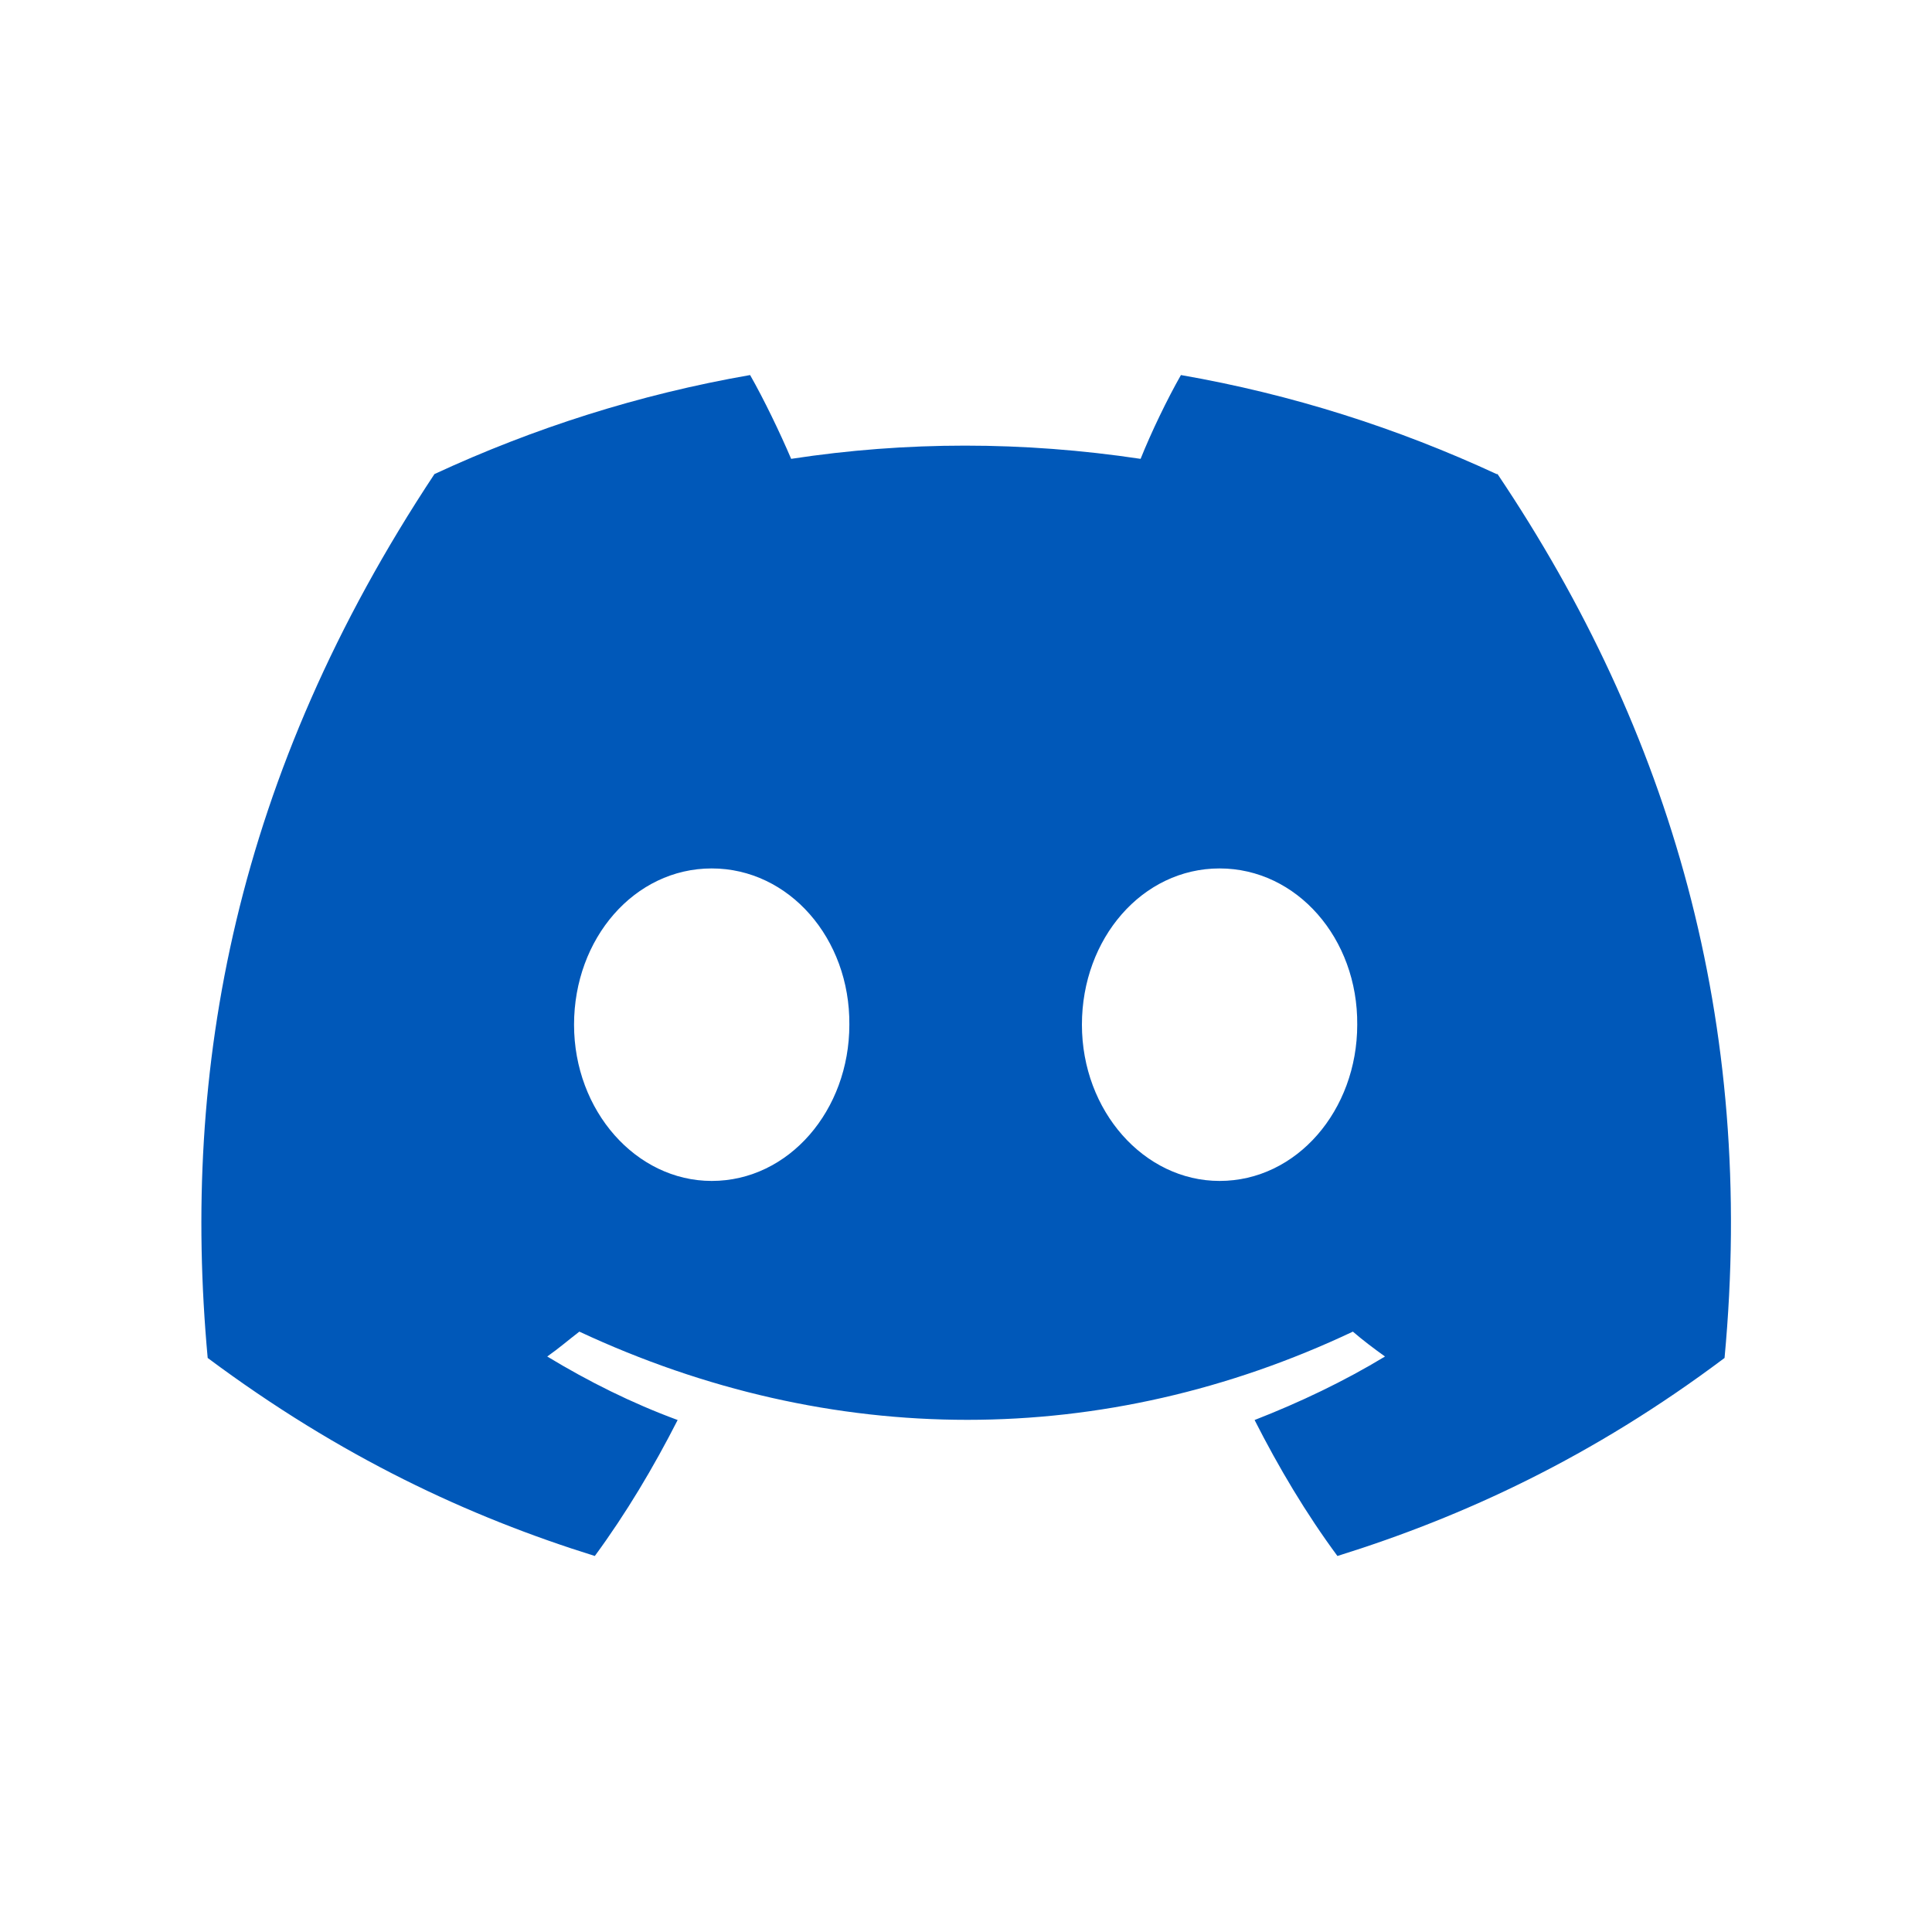
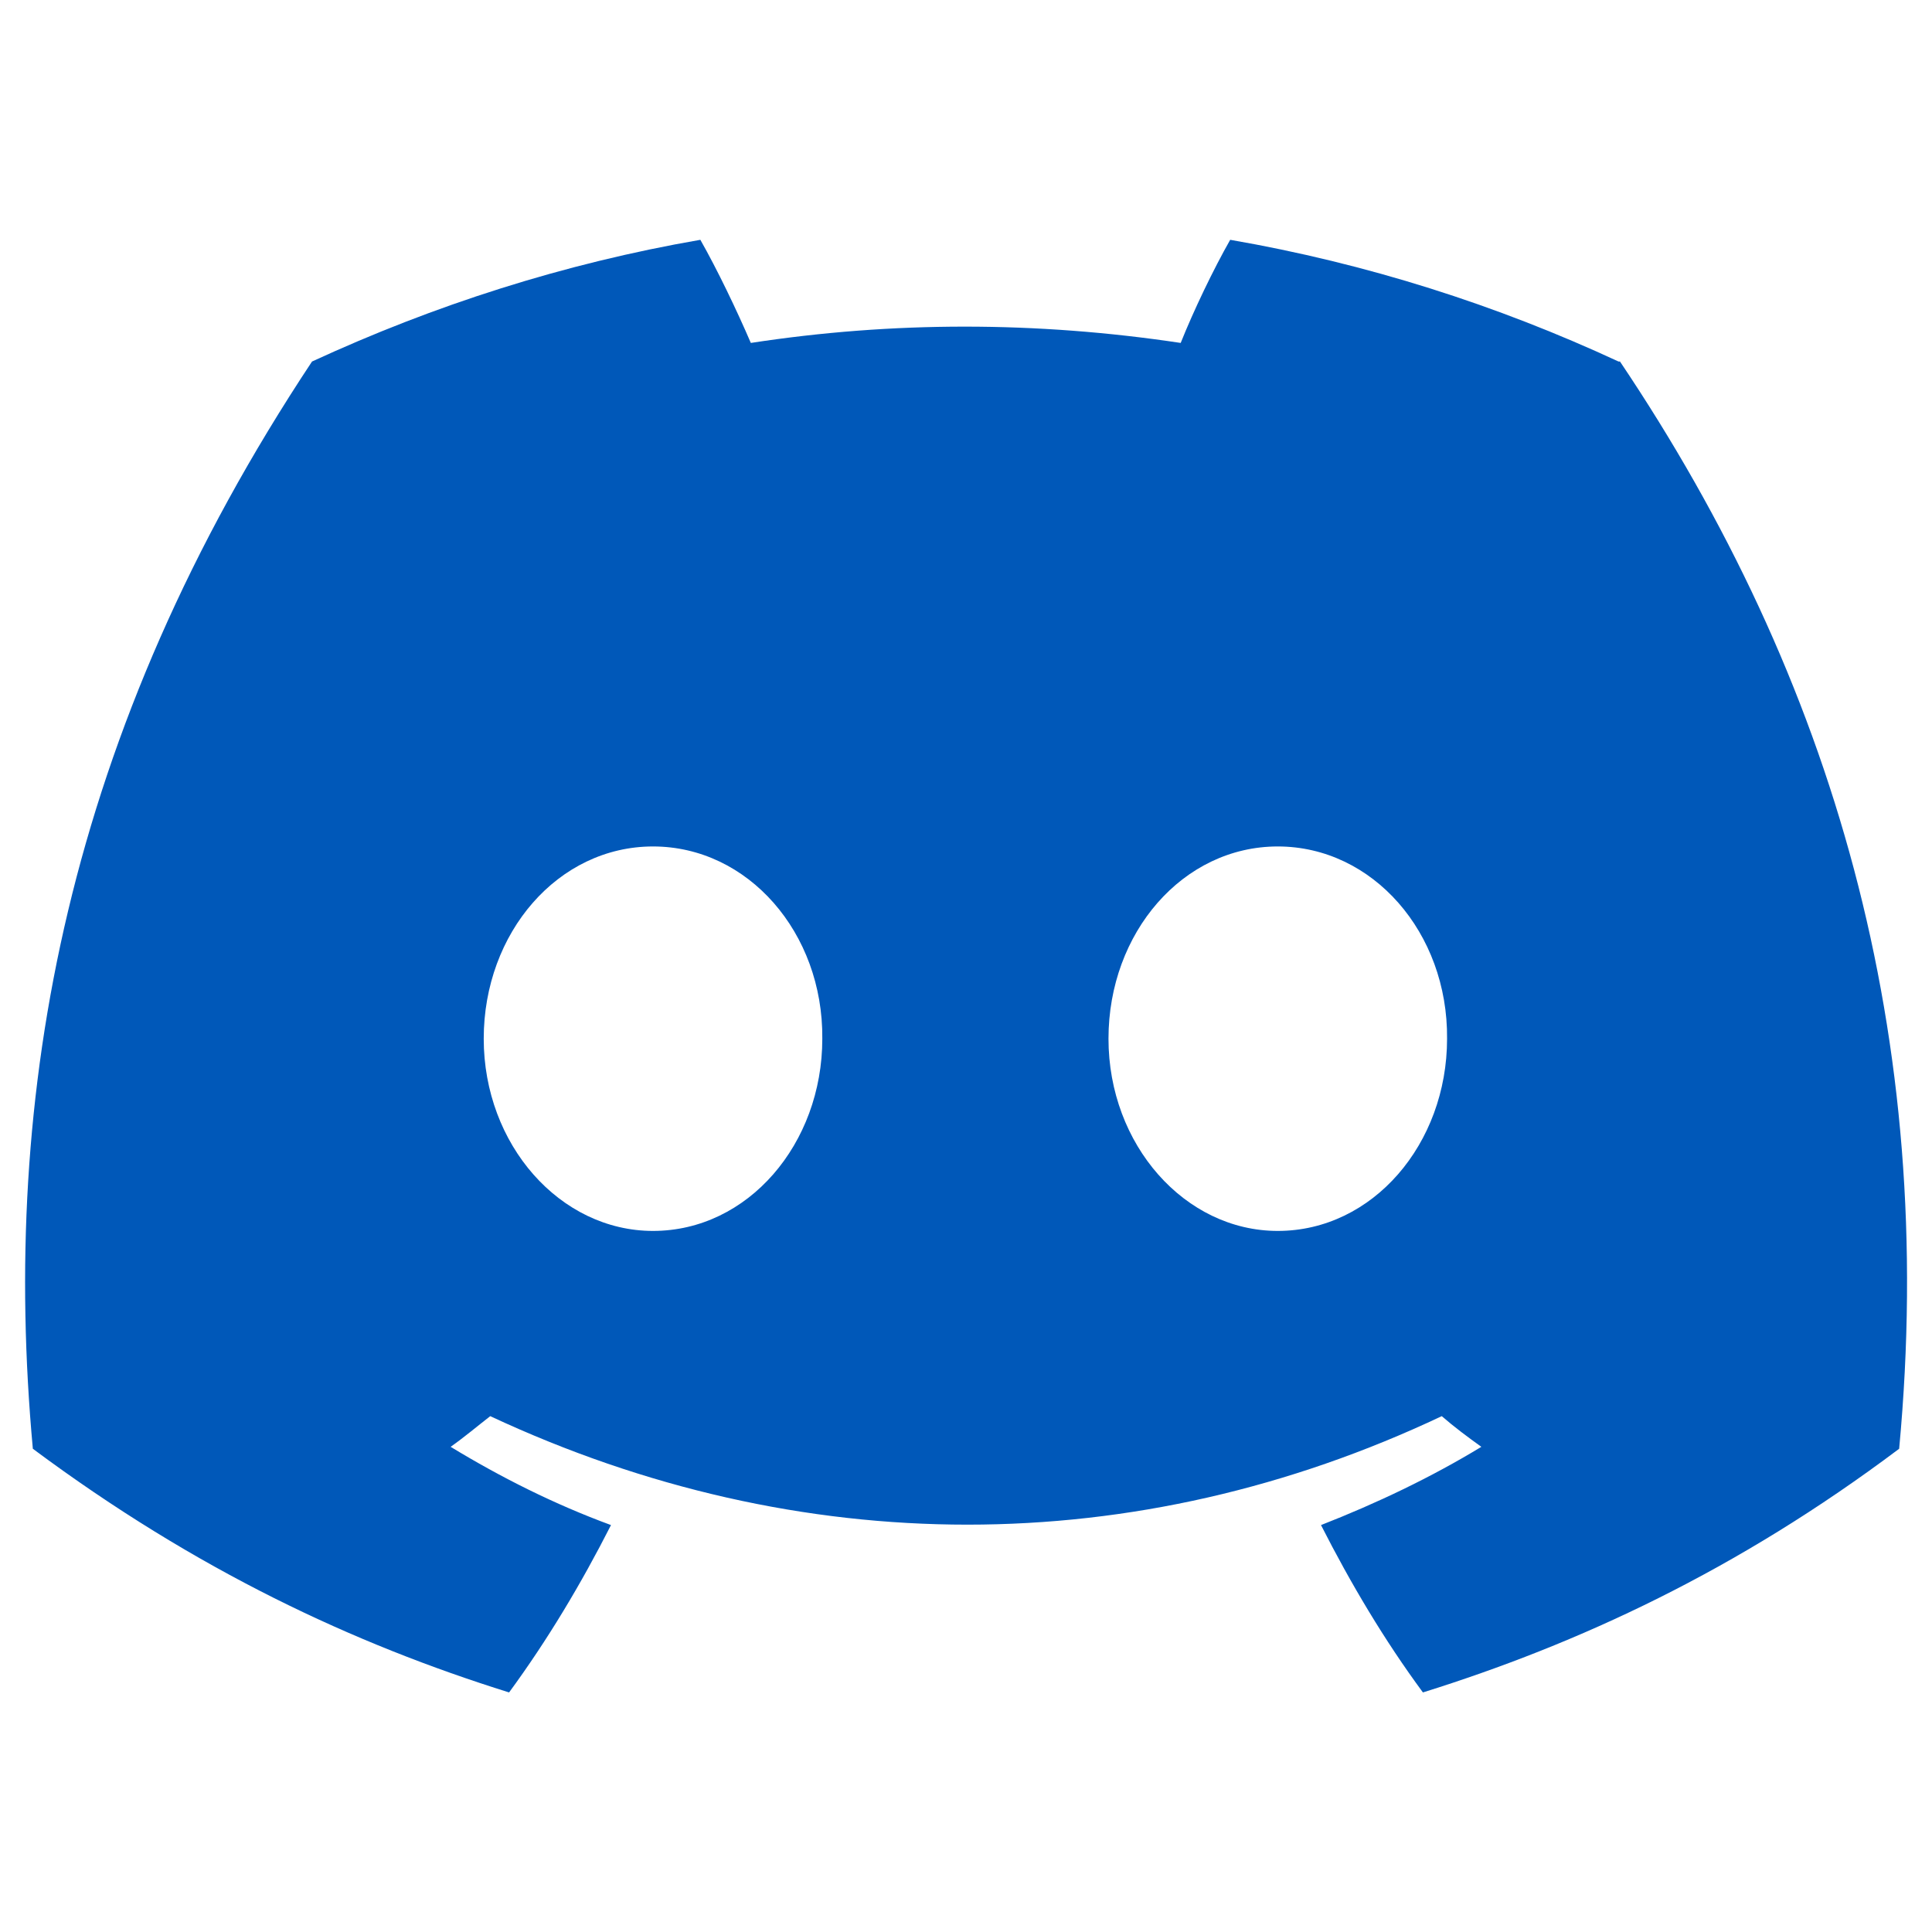
<svg xmlns="http://www.w3.org/2000/svg" version="1.1" id="Calque_1" x="0px" y="0px" viewBox="0 0 800 800" style="enable-background:new 0 0 800 800;" xml:space="preserve">
  <style type="text/css">
	.st0{fill:#0058B9;}
</style>
-   <path class="st0" d="M619.7,196.3c-41-19-84.7-33-130.7-41c-5.7,10-12.3,23.7-16.7,34.7c-48.7-7.3-97-7.3-144.7,0  c-4.7-11-11.3-24.7-17-34.7c-46,8-89.7,22-130.7,41C97.3,321,75,442.7,86,562.3c55,41,108,65.7,160.3,82  c13-17.7,24.3-36.7,34.3-56.3c-19-7-37-16-54-26.3c4.7-3.3,9-7,13.3-10.3c104.3,48.7,217.3,48.7,320.3,0c4.3,3.7,8.7,7,13.3,10.3  c-17,10.3-35.3,19-54,26.3c10,19.7,21.3,38.7,34.3,56.3c52.3-16.3,105.7-41,160.3-82c13-139-22.3-259.3-94-366H619.7z M294.7,489  c-31.3,0-57-29-57-64.7s25-64.7,57-64.7s57.3,29,57,64.7C351.7,459.7,326.7,489,294.7,489z M505,489c-31.3,0-57-29-57-64.7  s25-64.7,57-64.7s57.3,29,57,64.7C562,459.7,537,489,505,489z" />
+   <path class="st0" d="M670.2,149.7c-50.4-23.4-104.2-40.6-160.8-50.4c-7,12.3-15.1,29.2-20.5,42.7c-59.9-9-119.3-9-178,0  c-5.8-13.5-13.9-30.4-20.9-42.7c-56.6,9.8-110.3,27.1-160.8,50.4C27.5,303.1,0.1,452.8,13.6,599.9c67.7,50.4,132.9,80.8,197.2,100.9  c16-21.8,29.9-45.1,42.2-69.3c-23.4-8.6-45.5-19.7-66.4-32.4c5.8-4.1,11.1-8.6,16.4-12.7c128.3,59.9,267.3,59.9,394,0  c5.3,4.6,10.7,8.6,16.4,12.7c-20.9,12.7-43.4,23.4-66.4,32.4c12.3,24.2,26.2,47.6,42.2,69.3c64.3-20.1,130-50.4,197.2-100.9  c16-171-27.4-319-115.6-450.2L670.2,149.7L670.2,149.7z M270.4,509.7c-38.5,0-70.1-35.7-70.1-79.6s30.8-79.6,70.1-79.6  s70.5,35.7,70.1,79.6C340.5,473.7,309.7,509.7,270.4,509.7z M529.1,509.7c-38.5,0-70.1-35.7-70.1-79.6s30.8-79.6,70.1-79.6  s70.5,35.7,70.1,79.6C599.2,473.7,568.4,509.7,529.1,509.7z" />
</svg>
